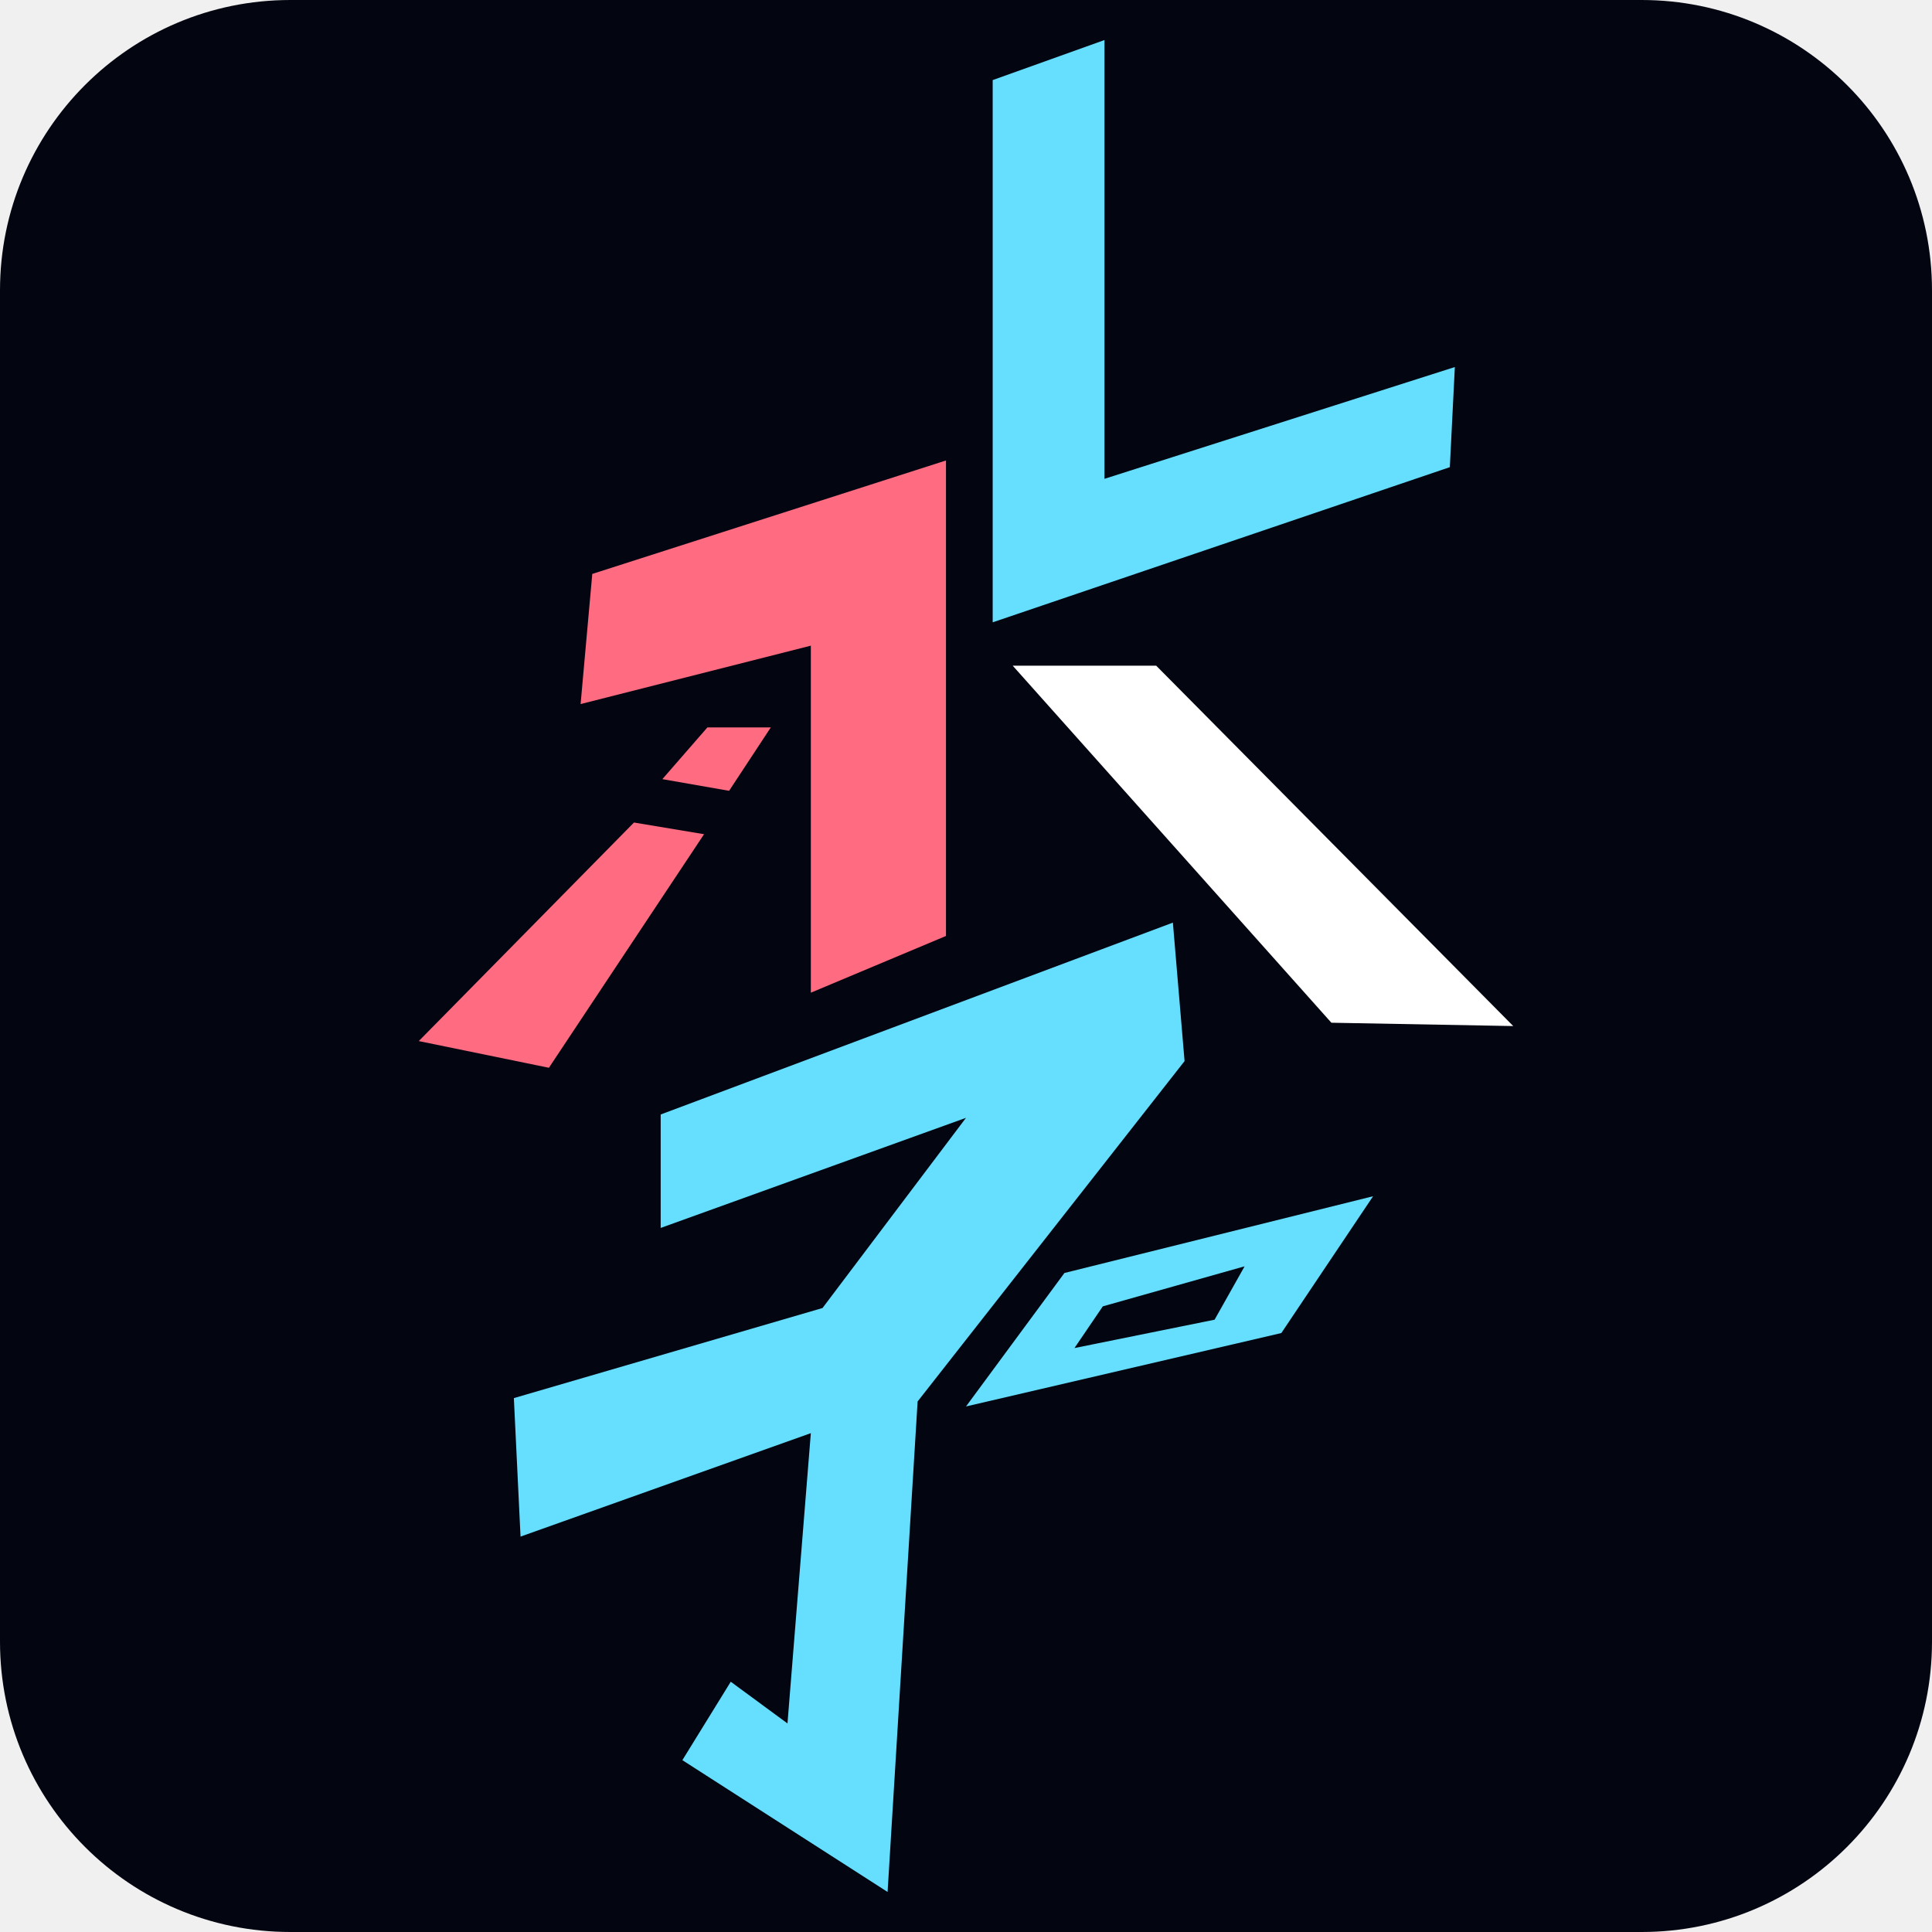
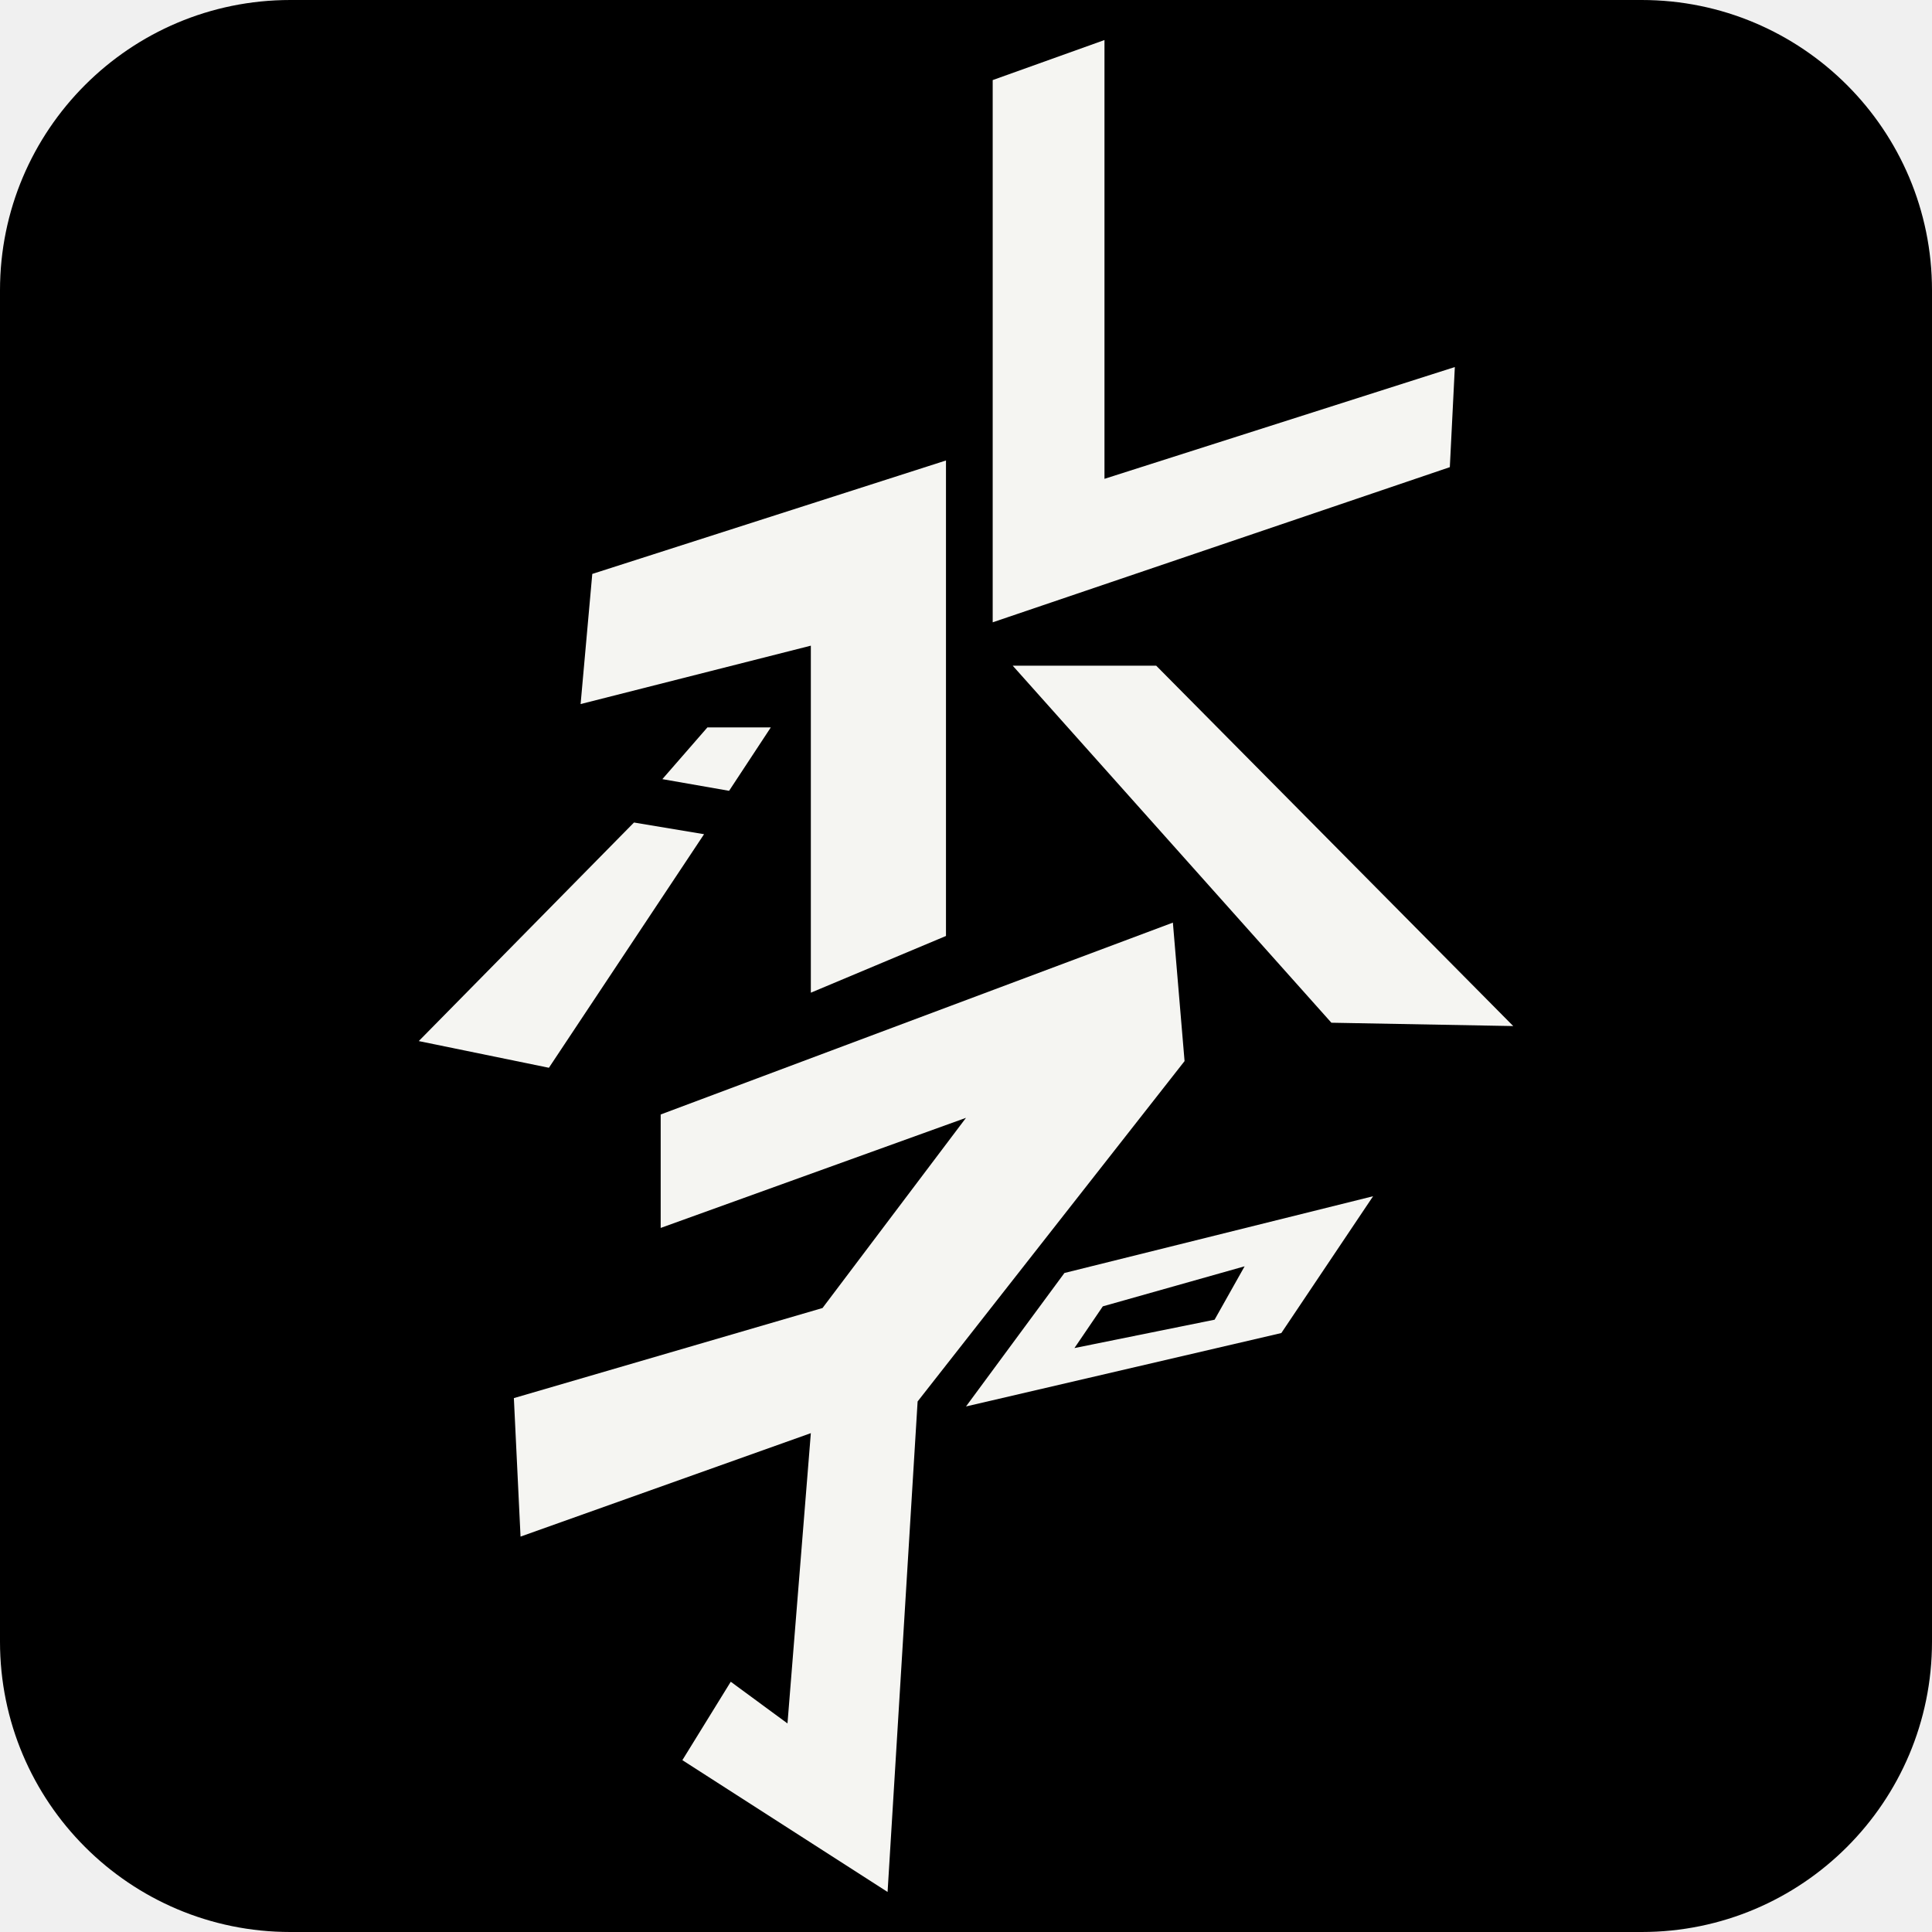
<svg xmlns="http://www.w3.org/2000/svg" viewBox="-172 7 1158 1158">
-   <rect x="-172" y="7" width="1158" height="1158" rx="174" fill="#030611" />
-   <path data-part="upper-left" fill="#ff6b80" fill-rule="evenodd" d="M183 351 L395 283 L395 568 L314 602 L314 394 L176 429 Z" />
-   <path data-part="upper-right" fill="#66dfff" fill-rule="evenodd" d="M423 55 L490 31 L490 294 L700 227 L697 287 L423 380 Z" />
-   <path data-part="dot" fill="#ff6b80" fill-rule="evenodd" d="M252 443 L290 443 L265 481 L225 474 Z" />
-   <path data-part="left-leg" fill="#ff6b80" fill-rule="evenodd" d="M208 500 L250 507 L157 647 L79 631 Z" />
-   <path data-part="right-leg" fill="#ffffff" fill-rule="evenodd" d="M435 406 L521 406 L735 622 L626 620 Z" />
-   <path data-part="lower-hook" fill="#66dfff" fill-rule="evenodd" d="M224 675 L531 560 L538 643 L378 847 L360 1141 L237 1062 L266 1015 L300 1040 L314 866 L140 928 L136 845 L321 791 L407 677 L224 743 Z" />
-   <path data-part="counter" fill="#66dfff" fill-rule="evenodd" d="M466 770 L651 724 L596 806 L407 850 Z M489 790 L574 766 L556 798 L472 815 Z" />
+   <rect x="-172" y="7" width="1158" height="1158" rx="174" fill="#000" />
+   <path data-part="upper-left" fill="#f5f5f2" fill-rule="evenodd" d="M183 351 L395 283 L395 568 L314 602 L314 394 L176 429 Z" />
+   <path data-part="upper-right" fill="#f5f5f2" fill-rule="evenodd" d="M423 55 L490 31 L490 294 L700 227 L697 287 L423 380 Z" />
+   <path data-part="dot" fill="#f5f5f2" fill-rule="evenodd" d="M252 443 L290 443 L265 481 L225 474 Z" />
+   <path data-part="left-leg" fill="#f5f5f2" fill-rule="evenodd" d="M208 500 L250 507 L157 647 L79 631 Z" />
+   <path data-part="right-leg" fill="#f5f5f2" fill-rule="evenodd" d="M435 406 L521 406 L735 622 L626 620 Z" />
+   <path data-part="lower-hook" fill="#f5f5f2" fill-rule="evenodd" d="M224 675 L531 560 L538 643 L378 847 L360 1141 L237 1062 L266 1015 L300 1040 L314 866 L140 928 L136 845 L321 791 L407 677 L224 743 Z" />
+   <path data-part="counter" fill="#f5f5f2" fill-rule="evenodd" d="M466 770 L651 724 L596 806 L407 850 Z M489 790 L574 766 L556 798 L472 815 Z" />
</svg>
